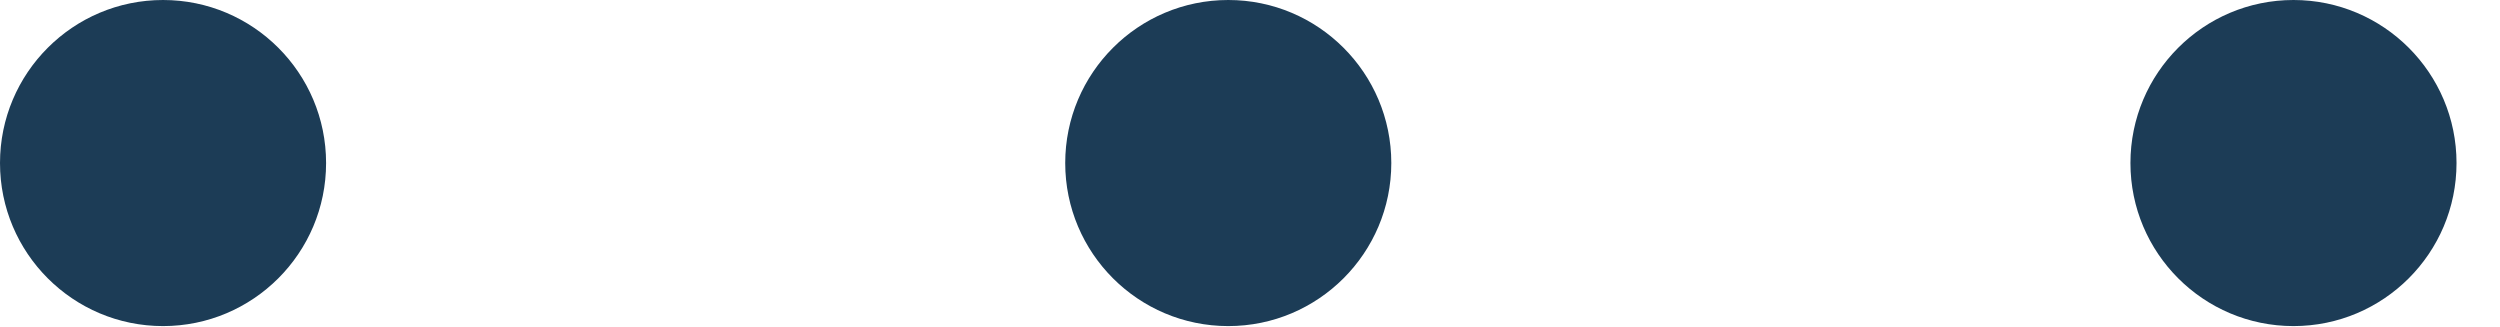
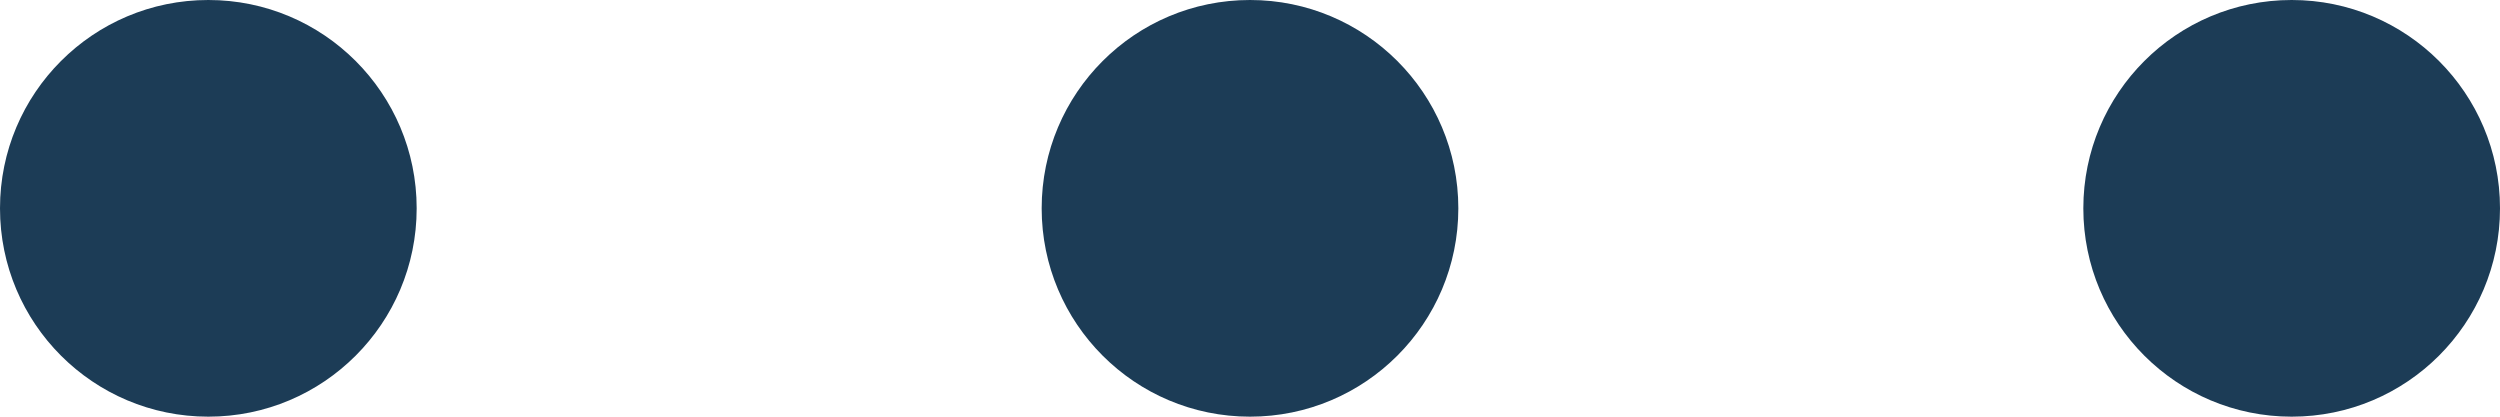
- <svg xmlns="http://www.w3.org/2000/svg" width="23" height="3" viewBox="0 0 23 3" fill="none">
-   <path d="M3 1.5C3 2.328 2.328 3 1.5 3C0.672 3 0 2.328 0 1.5C0 0.672 0.672 0 1.5 0C2.328 0 3 0.672 3 1.5Z" fill="#1C3C56" />
-   <path d="M12.8 1.5C12.8 2.328 12.128 3 11.3 3C10.472 3 9.8 2.328 9.8 1.5C9.8 0.672 10.472 0 11.3 0C12.128 0 12.8 0.672 12.8 1.5Z" fill="#1C3C56" />
-   <path d="M22.6 1.5C22.6 2.328 21.928 3 21.1 3C20.272 3 19.6 2.328 19.6 1.5C19.6 0.672 20.272 0 21.1 0C21.928 0 22.6 0.672 22.6 1.5Z" fill="#1C3C56" />
+ <svg xmlns="http://www.w3.org/2000/svg" width="24" height="4" viewBox="0 0 24 4" fill="none">
+   <path d="M4 2C4 3.105 3.105 4 2 4C0.895 4 0 3.105 0 2C0 0.895 0.895 0 2 0C3.105 0 4 0.895 4 2Z" fill="#1C3C56" />
+   <path d="M14 2C14 3.105 13.105 4 12 4C10.895 4 10 3.105 10 2C10 0.895 10.895 0 12 0C13.105 0 14 0.895 14 2Z" fill="#1C3C56" />
+   <path d="M22 4C23.105 4 24 3.105 24 2C24 0.895 23.105 0 22 0C20.895 0 20 0.895 20 2C20 3.105 20.895 4 22 4Z" fill="#1C3C56" />
</svg>
